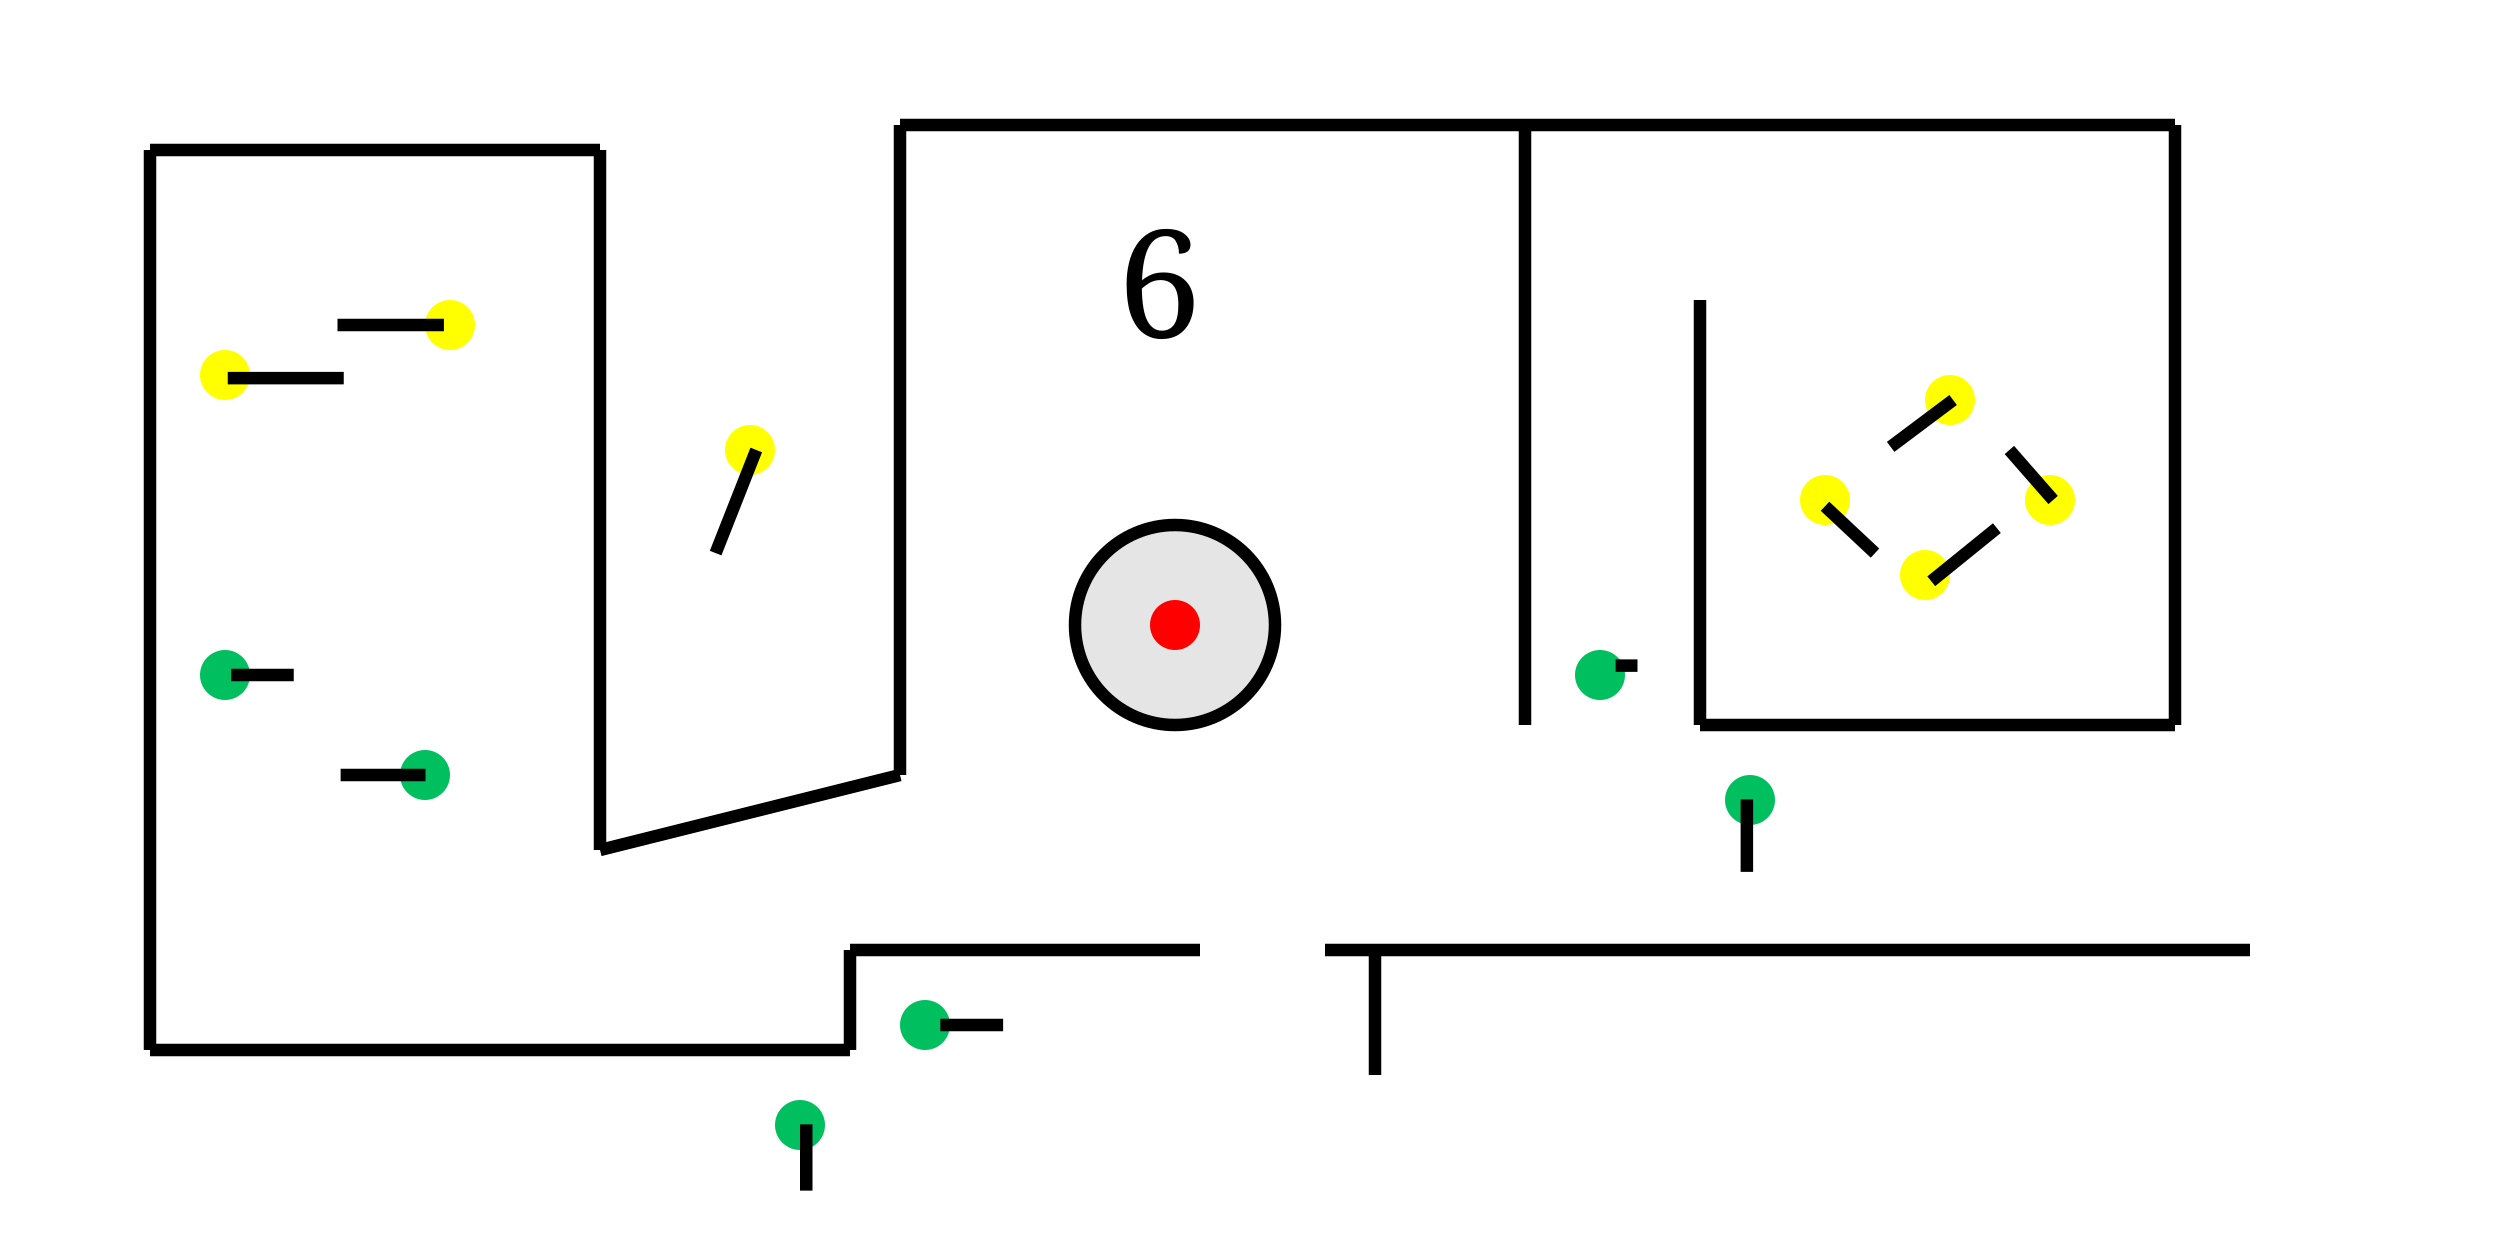
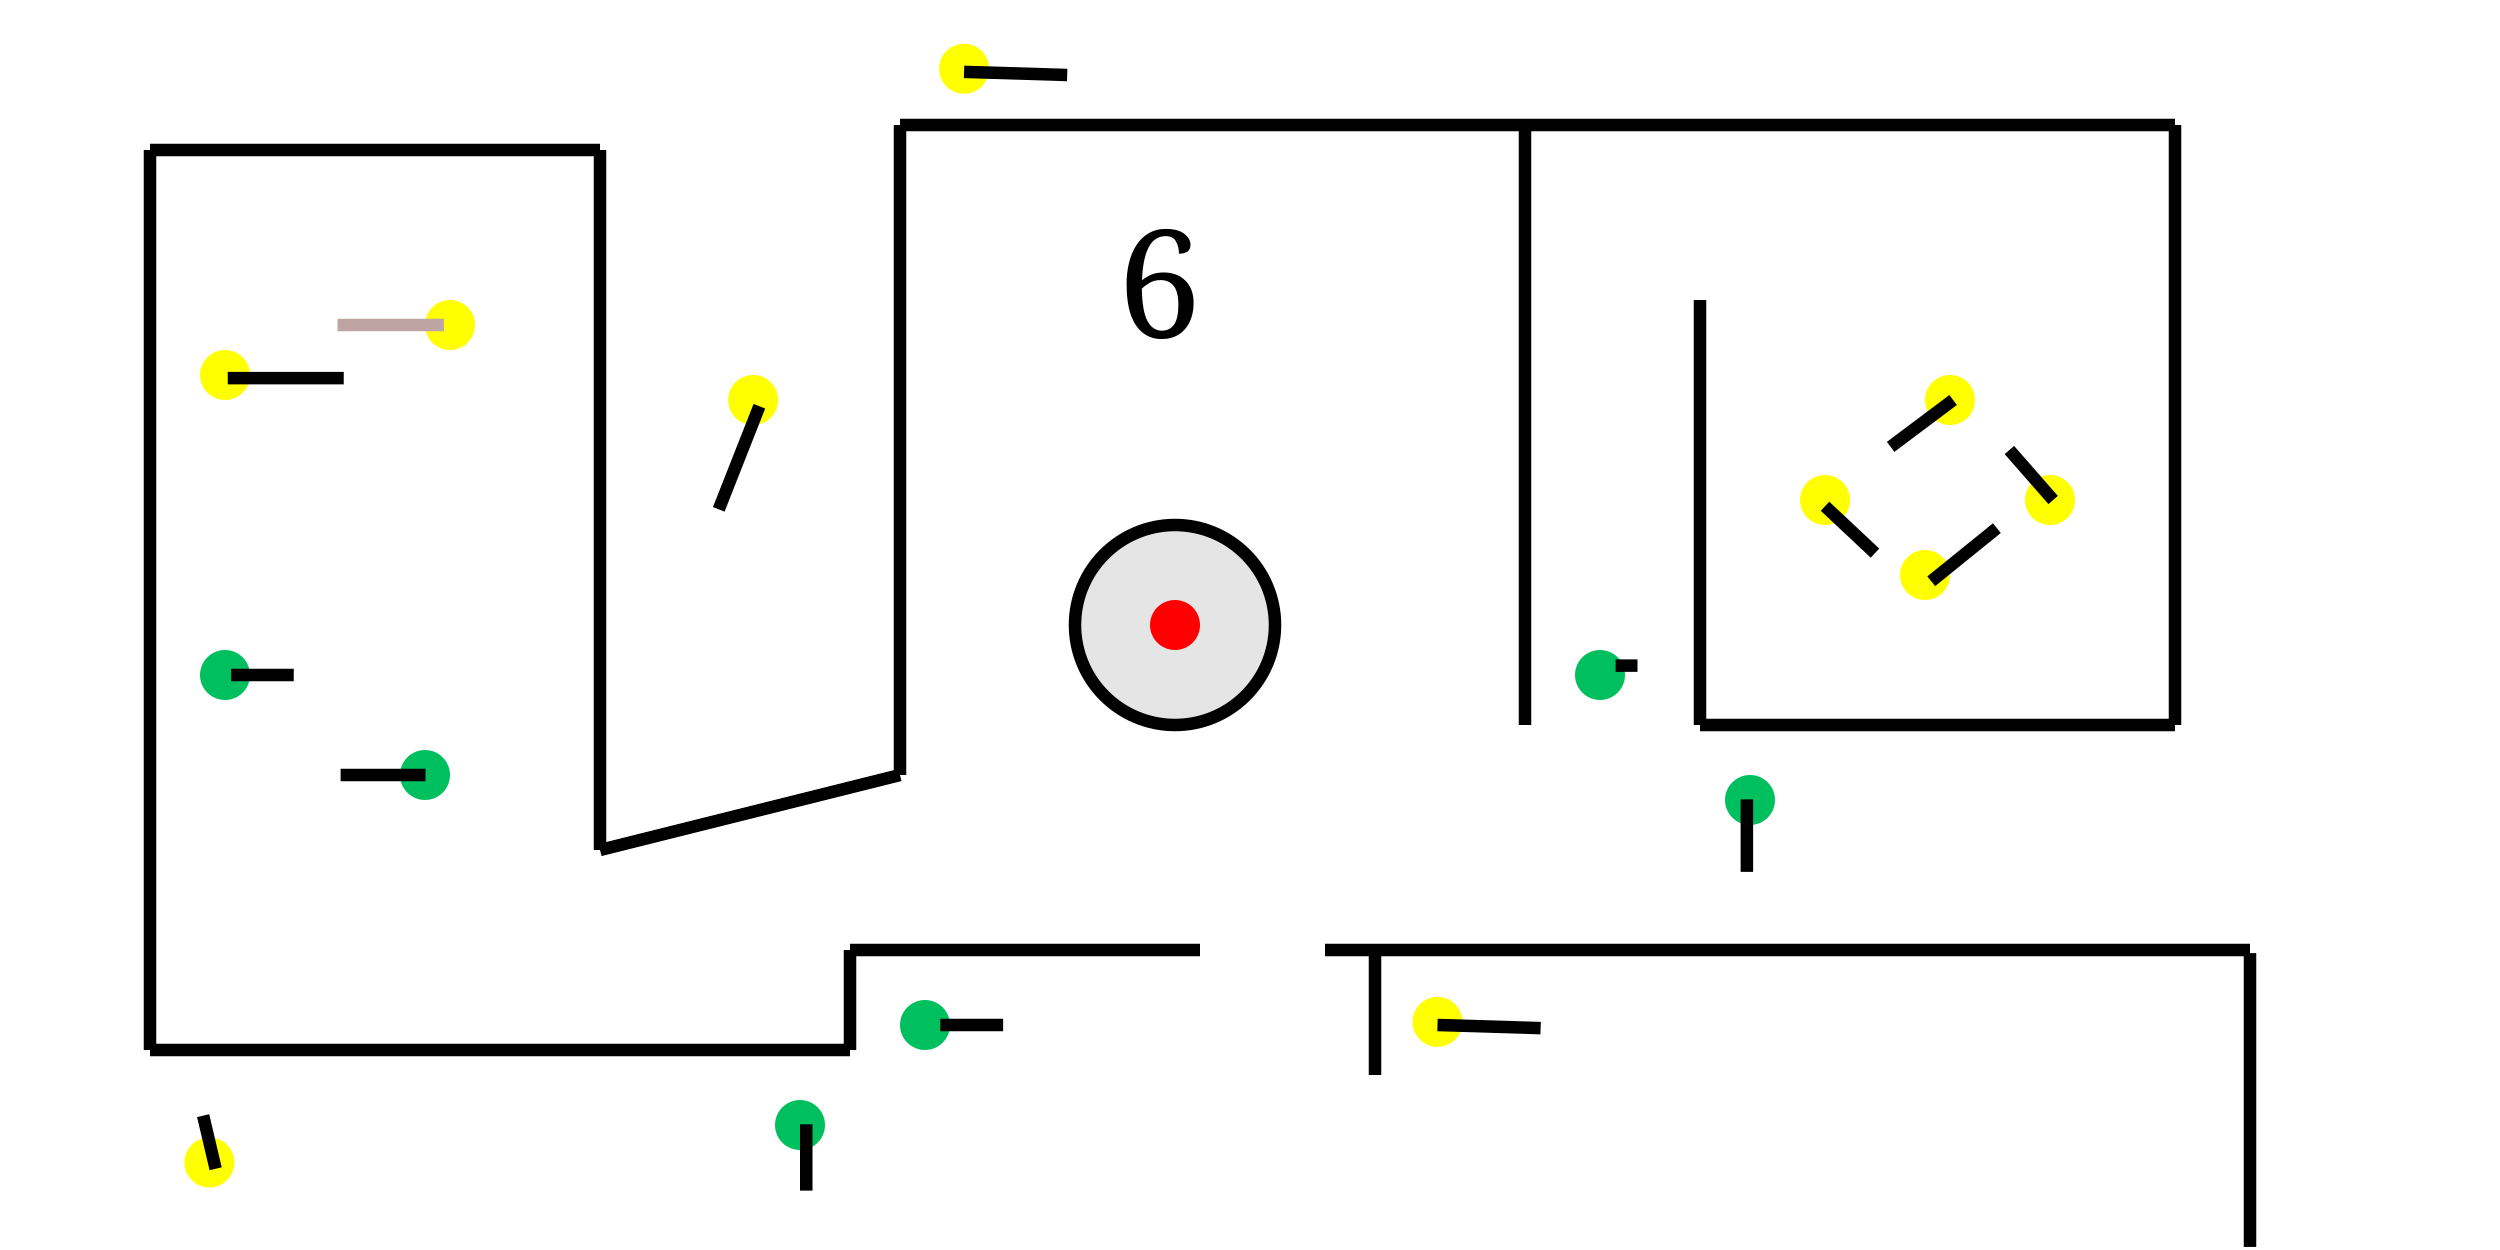
<svg xmlns="http://www.w3.org/2000/svg" width="200" height="100">
  <g>
    <circle fill="#e5e5e5" stroke="#000000" stroke-dasharray="null" stroke-linejoin="null" stroke-linecap="null" cx="94" cy="50" r="8" id="svg_2" />
    <circle fill="#FF0000" stroke="#000000" stroke-width="0" cx="94" cy="50" r="2" id="svg_1" />
    <line fill="none" stroke="#000000" stroke-width="null" stroke-dasharray="null" stroke-linejoin="null" stroke-linecap="null" x1="12" y1="12" x2="12" y2="84" id="svg_42" />
    <line fill="none" stroke="#000000" stroke-width="null" stroke-dasharray="null" stroke-linejoin="null" stroke-linecap="null" x1="48" y1="12" x2="12" y2="12" id="svg_43" />
    <line fill="none" stroke="#000000" stroke-width="null" stroke-dasharray="null" stroke-linejoin="null" stroke-linecap="null" x1="68" y1="84" x2="12" y2="84" id="svg_44" />
    <line fill="none" stroke="#000000" stroke-width="null" stroke-dasharray="null" stroke-linejoin="null" stroke-linecap="null" x1="68" y1="84" x2="68" y2="76" id="svg_47" />
    <line fill="none" stroke="#000000" stroke-width="null" stroke-dasharray="null" stroke-linejoin="null" stroke-linecap="null" x1="96" y1="76" x2="68" y2="76" id="svg_48" />
    <line fill="none" stroke="#000000" stroke-width="null" stroke-dasharray="null" stroke-linejoin="null" stroke-linecap="null" x1="106" y1="76" x2="180" y2="76" id="svg_51" />
    <line fill="none" stroke="#000000" stroke-width="null" stroke-dasharray="null" stroke-linejoin="null" stroke-linecap="null" x1="72" y1="10" x2="174" y2="10" id="svg_55" />
    <line fill="none" stroke="#000000" stroke-width="null" stroke-dasharray="null" stroke-linejoin="null" stroke-linecap="null" x1="48" y1="12" x2="48" y2="68" id="svg_56" />
    <line fill="none" stroke="#000000" stroke-width="null" stroke-dasharray="null" stroke-linejoin="null" stroke-linecap="null" x1="72" y1="10" x2="72" y2="62" id="svg_57" />
    <line fill="none" stroke="#000000" stroke-width="null" stroke-dasharray="null" stroke-linejoin="null" stroke-linecap="null" x1="48" y1="68" x2="72" y2="62" id="svg_58" />
    <line fill="none" stroke="#000000" stroke-width="null" stroke-dasharray="null" stroke-linejoin="null" stroke-linecap="null" x1="110" y1="76" x2="110" y2="86" id="svg_59" />
    <line fill="none" stroke="#000000" stroke-width="null" stroke-dasharray="null" stroke-linejoin="null" stroke-linecap="null" x1="122" y1="10" x2="122" y2="58" id="svg_60" />
    <line fill="none" stroke="#000000" stroke-width="null" stroke-dasharray="null" stroke-linejoin="null" stroke-linecap="null" x1="174" y1="10" x2="174" y2="58" id="svg_61" />
    <line fill="none" stroke="#000000" stroke-width="null" stroke-dasharray="null" stroke-linejoin="null" stroke-linecap="null" x1="136" y1="58" x2="174" y2="58" id="svg_62" />
    <line fill="none" stroke="#000000" stroke-width="null" stroke-dasharray="null" stroke-linejoin="null" stroke-linecap="null" x1="136" y1="24" x2="136" y2="58" id="svg_63" />
-     <g id="svg_19">
-       <circle fill="#ffff00" stroke="#000000" stroke-width="0" stroke-dasharray="null" stroke-linejoin="null" stroke-linecap="null" cx="60" cy="36" r="2" id="svg_4" />
-       <line fill="none" stroke="#000000" stroke-width="null" stroke-dasharray="null" stroke-linejoin="null" stroke-linecap="null" x1="60.5" y1="36" x2="57.25" y2="44.25" id="svg_17" />
-     </g>
    <g id="svg_33">
-       <circle id="svg_3" r="2" cy="26" cx="36" stroke-linecap="null" stroke-linejoin="null" stroke-dasharray="null" stroke-width="0" stroke="#000000" fill="#ffff00" />
-       <line fill="none" stroke="#000000" stroke-width="null" stroke-dasharray="null" stroke-linejoin="null" stroke-linecap="null" x1="27" y1="26" x2="35.515" y2="26" id="svg_21" />
+       <circle id="svg_3" r="2" cy="26" cx="36" stroke-linecap="null" stroke-linejoin="null" stroke-dasharray="null" stroke-width="0" stroke="#bfa4a4" fill="#ffff00" />
+       <line fill="#ffff00" stroke="#bfa4a4" stroke-width="null" stroke-dasharray="null" stroke-linejoin="null" stroke-linecap="null" x1="27" y1="26" x2="35.515" y2="26" id="svg_21" />
    </g>
    <g id="svg_34">
      <circle fill="#ffff00" stroke="#000000" stroke-width="0" stroke-dasharray="null" stroke-linejoin="null" stroke-linecap="null" cx="18" cy="30" r="2" id="svg_8" />
      <line fill="none" stroke="#000000" stroke-width="null" stroke-dasharray="null" stroke-linejoin="null" stroke-linecap="null" x1="27.5" y1="30.25" x2="18.22" y2="30.25" id="svg_20" />
    </g>
    <g id="svg_35">
      <circle id="svg_14" fill="#00bf5f" stroke="#000000" stroke-width="0" stroke-dasharray="null" stroke-linejoin="null" stroke-linecap="null" cx="34" cy="62" r="2" />
      <line fill="none" stroke="#000000" stroke-width="null" stroke-dasharray="null" stroke-linejoin="null" stroke-linecap="null" x1="27.25" y1="62" x2="34.042" y2="62" id="svg_22" />
    </g>
    <g id="svg_36">
      <circle id="svg_13" fill="#00bf5f" stroke="#000000" stroke-width="0" stroke-dasharray="null" stroke-linejoin="null" stroke-linecap="null" cx="18" cy="54" r="2" />
      <line fill="none" stroke="#000000" stroke-width="null" stroke-dasharray="null" stroke-linejoin="null" stroke-linecap="null" x1="23.5" y1="54" x2="18.494" y2="54" id="svg_23" />
    </g>
    <g id="svg_37">
      <circle id="svg_5" fill="#00bf5f" stroke="#000000" stroke-width="0" stroke-dasharray="null" stroke-linejoin="null" stroke-linecap="null" cx="74" cy="82" r="2" />
      <line fill="none" stroke="#000000" stroke-width="null" stroke-dasharray="null" stroke-linejoin="null" stroke-linecap="null" x1="80.25" y1="82" x2="75.225" y2="82" id="svg_25" />
    </g>
    <g id="svg_38">
      <circle id="svg_6" fill="#00bf5f" stroke="#000000" stroke-width="0" stroke-dasharray="null" stroke-linejoin="null" stroke-linecap="null" cx="64" cy="90" r="2" />
      <line fill="none" stroke="#000000" stroke-width="null" stroke-dasharray="null" stroke-linejoin="null" stroke-linecap="null" x1="64.5" y1="95.25" x2="64.5" y2="89.947" id="svg_24" />
    </g>
    <g id="svg_39">
      <circle fill="#00bf5f" stroke="#000000" stroke-width="0" stroke-dasharray="null" stroke-linejoin="null" stroke-linecap="null" cx="128" cy="54" r="2" id="svg_30" />
      <line fill="none" stroke="#000000" stroke-width="null" stroke-dasharray="null" stroke-linejoin="null" stroke-linecap="null" x1="131" y1="53.25" x2="129.25" y2="53.25" id="svg_26" />
    </g>
    <g id="svg_40">
      <circle id="svg_7" fill="#00bf5f" stroke="#000000" stroke-width="0" stroke-dasharray="null" stroke-linejoin="null" stroke-linecap="null" cx="140" cy="64" r="2" />
      <line fill="none" stroke="#000000" stroke-width="null" stroke-dasharray="null" stroke-linejoin="null" stroke-linecap="null" x1="139.75" y1="69.75" x2="139.75" y2="63.951" id="svg_27" />
    </g>
    <g id="svg_41">
      <circle id="svg_9" fill="#ffff00" stroke="#000000" stroke-width="0" stroke-dasharray="null" stroke-linejoin="null" stroke-linecap="null" cx="146" cy="40" r="2" />
      <line fill="none" stroke="#000000" stroke-width="null" stroke-dasharray="null" stroke-linejoin="null" stroke-linecap="null" x1="146" y1="40.5" x2="150" y2="44.25" id="svg_28" />
    </g>
    <g id="svg_45">
      <circle id="svg_10" fill="#ffff00" stroke="#000000" stroke-width="0" stroke-dasharray="null" stroke-linejoin="null" stroke-linecap="null" cx="154" cy="46" r="2" />
      <line fill="none" stroke="#000000" stroke-width="null" stroke-dasharray="null" stroke-linejoin="null" stroke-linecap="null" x1="154.5" y1="46.5" x2="159.75" y2="42.25" id="svg_29" />
    </g>
    <g id="svg_46">
      <circle id="svg_11" fill="#ffff00" stroke="#000000" stroke-width="0" stroke-dasharray="null" stroke-linejoin="null" stroke-linecap="null" cx="164" cy="40" r="2" />
      <line fill="none" stroke="#000000" stroke-width="null" stroke-dasharray="null" stroke-linejoin="null" stroke-linecap="null" x1="164.25" y1="40" x2="160.75" y2="36" id="svg_31" />
    </g>
    <g id="svg_49">
      <circle id="svg_12" fill="#ffff00" stroke="#000000" stroke-width="0" stroke-dasharray="null" stroke-linejoin="null" stroke-linecap="null" cx="156" cy="32" r="2" />
      <line fill="none" stroke="#000000" stroke-width="null" stroke-dasharray="null" stroke-linejoin="null" stroke-linecap="null" x1="156.25" y1="32" x2="151.25" y2="35.75" id="svg_32" />
    </g>
    <text xml:space="preserve" text-anchor="middle" font-family="serif" font-size="12" id="svg_15" y="27" x="92.75" stroke-width="0" stroke="#000000" fill="#000000">6</text>
+     <g id="svg_52">
+       <circle id="svg_16" fill="#ffff00" stroke="#000000" stroke-width="0" stroke-dasharray="null" stroke-linejoin="null" stroke-linecap="null" cx="16.75" cy="93" r="2" />
+       <line id="svg_50" y2="93.5" x2="17.25" y1="89.25" x1="16.25" stroke-linecap="null" stroke-linejoin="null" stroke-dasharray="null" stroke="#000000" fill="none" />
+     </g>
+     <g id="svg_53">
+       <circle id="svg_18" fill="#ffff00" stroke="#000000" stroke-width="0" stroke-dasharray="null" stroke-linejoin="null" stroke-linecap="null" cx="115" cy="81.75" r="2" />
+       <line id="svg_19" y2="82" x2="115" y1="82.25" x1="123.25" stroke-linecap="null" stroke-linejoin="null" stroke-dasharray="null" stroke="#000000" fill="none" />
+     </g>
+     <g id="svg_54">
+       <circle fill="#ffff00" stroke="#000000" stroke-width="0" stroke-dasharray="null" stroke-linejoin="null" stroke-linecap="null" cx="60.25" cy="32" r="2" id="svg_4" />
+       <line fill="none" stroke="#000000" stroke-width="null" stroke-dasharray="null" stroke-linejoin="null" stroke-linecap="null" x1="60.75" y1="32.5" x2="57.5" y2="40.75" id="svg_17" />
+     </g>
+     <line id="svg_64" y2="99.755" x2="180" y1="76.25" x1="180" stroke-linecap="null" stroke-linejoin="null" stroke-dasharray="null" stroke-width="null" stroke="#000000" fill="none" />
+     <g id="svg_65">
+       <circle id="svg_66" fill="#ffff00" stroke="#000000" stroke-width="0" stroke-dasharray="null" stroke-linejoin="null" stroke-linecap="null" cx="77.125" cy="5.5" r="2" />
+       <line id="svg_67" y2="5.75" x2="77.125" y1="6" x1="85.375" stroke-linecap="null" stroke-linejoin="null" stroke-dasharray="null" stroke="#000000" fill="none" />
+     </g>
  </g>
</svg>
